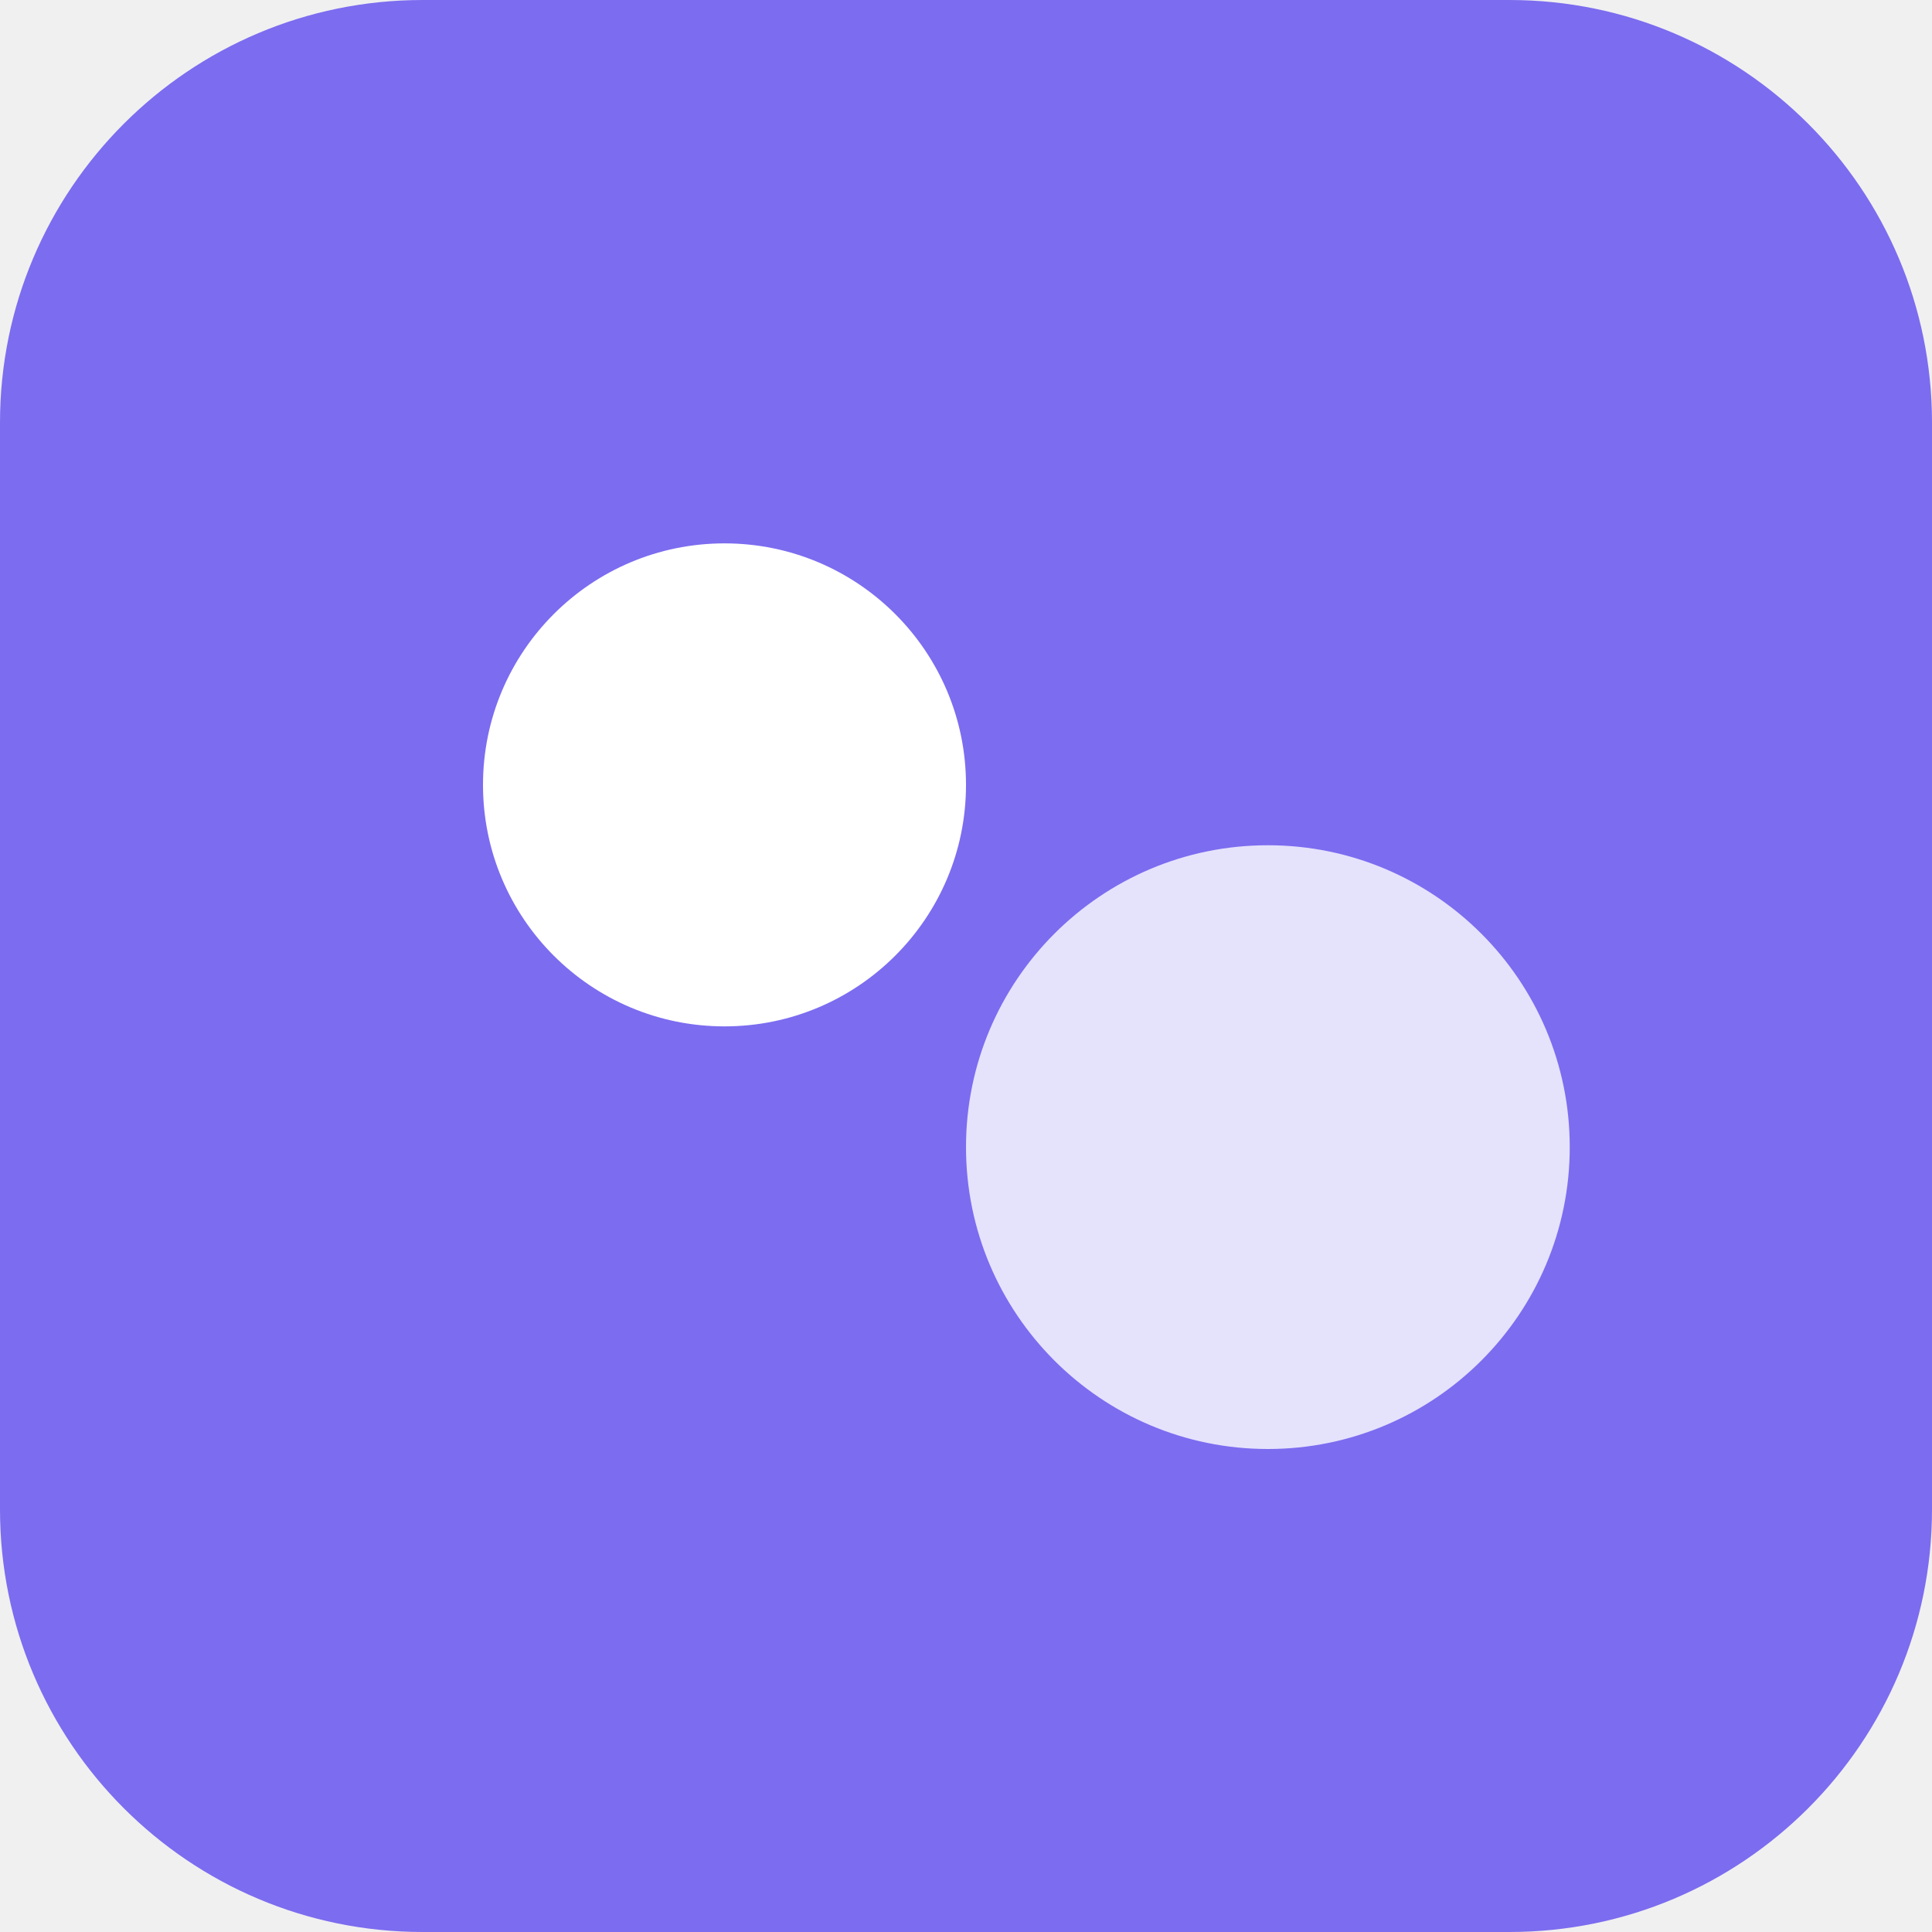
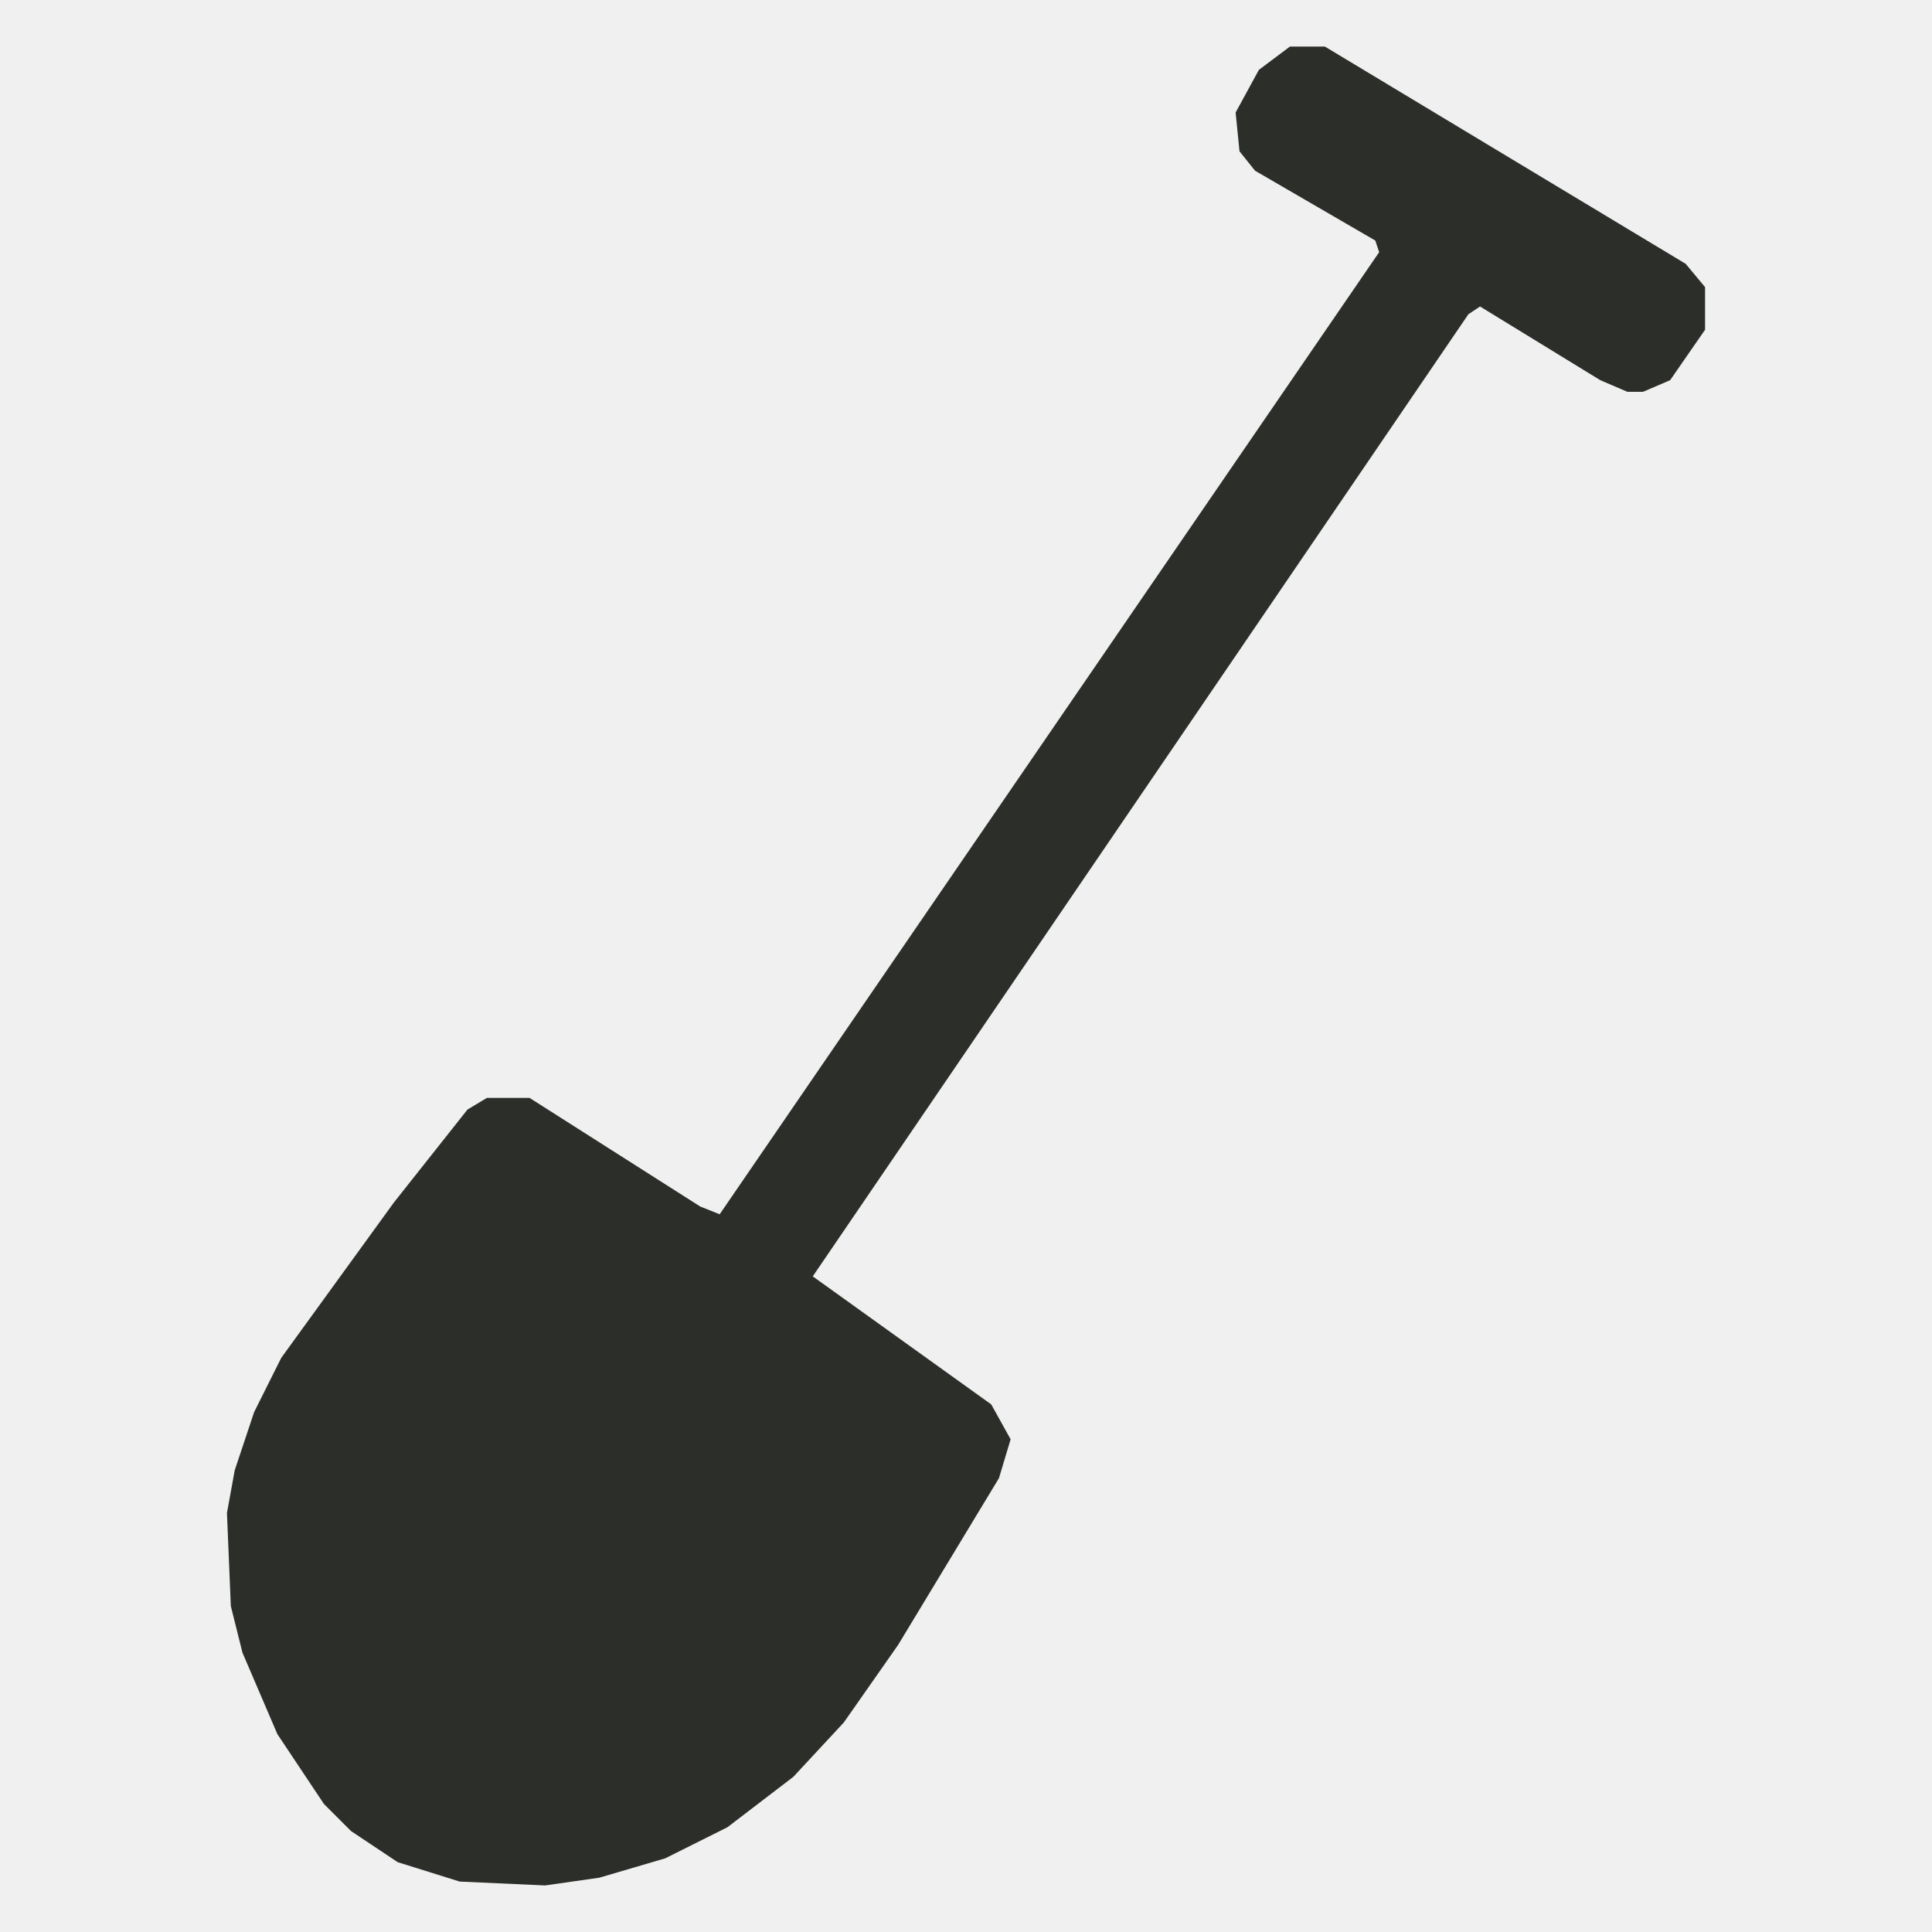
- <svg xmlns="http://www.w3.org/2000/svg" viewBox="0 0 32 32">
-   <rect width="32" height="32" rx="7" fill="#7c6cf0" />
-   <circle cx="12" cy="13" r="4" fill="#fff" />
-   <circle cx="21" cy="19" r="5" fill="#fff" opacity=".8" />
+ <svg xmlns="http://www.w3.org/2000/svg" viewBox="373.5 175 498 498">
+   <style>
+     path { fill: #2b2e29; }
+     @media (prefers-color-scheme: dark) { path { fill: #ece8dd; } }
+   </style>
+   <path d="M 808 243 L 715 187 L 706 187 L 698 193 L 692 204 L 693 214 L 697 219 L 728 237 L 729 240 L 559 488 L 554 486 L 510 458 L 499 458 L 494 461 L 475 485 L 446 525 L 439 539 L 434 554 L 432 565 L 433 589 L 436 601 L 445 622 L 457 640 L 464 647 L 476 655 L 492 660 L 514 661 L 528 659 L 545 654 L 561 646 L 578 633 L 591 619 L 605 599 L 631 556 L 634 546 L 629 537 L 583 504 L 752 256 L 755 254 L 786 273 L 793 276 L 797 276 L 804 273 L 813 260 L 813 249 Z" fill-rule="evenodd" clip-rule="evenodd" />
</svg>
